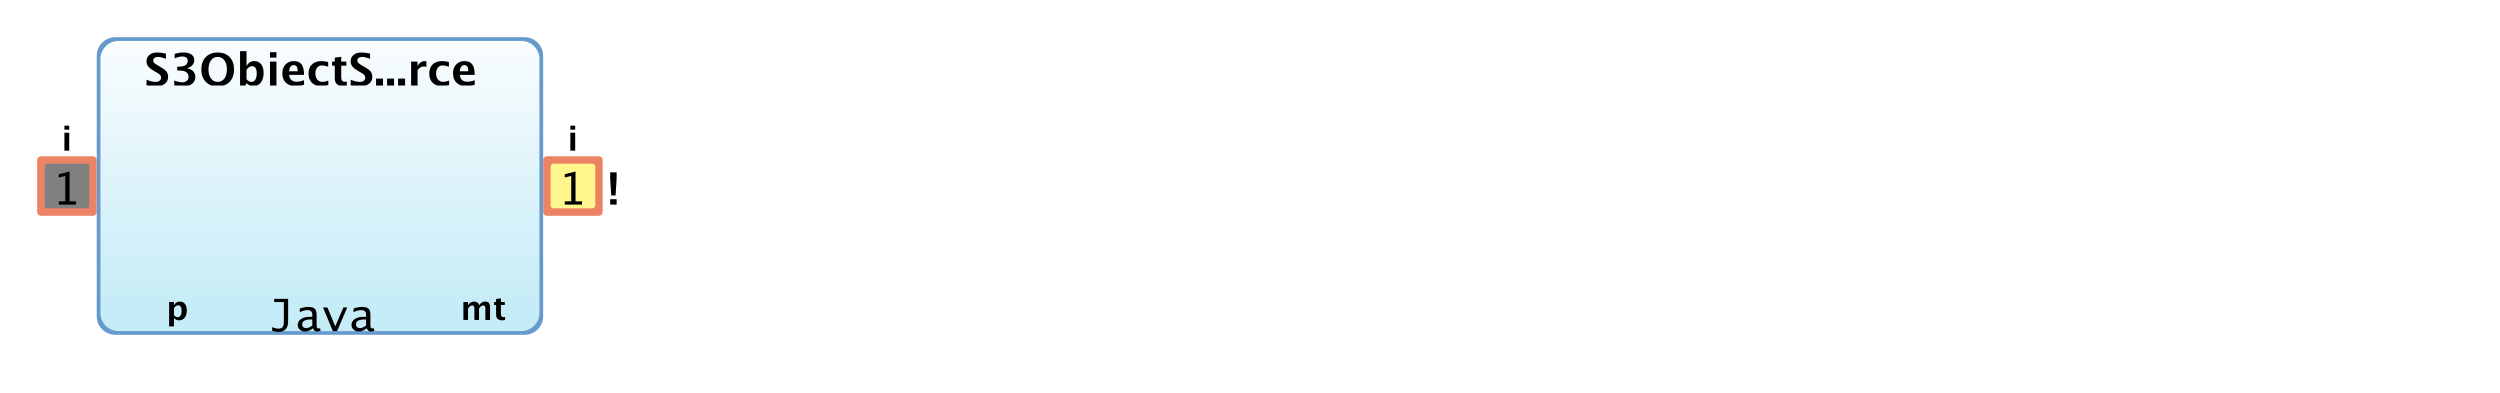
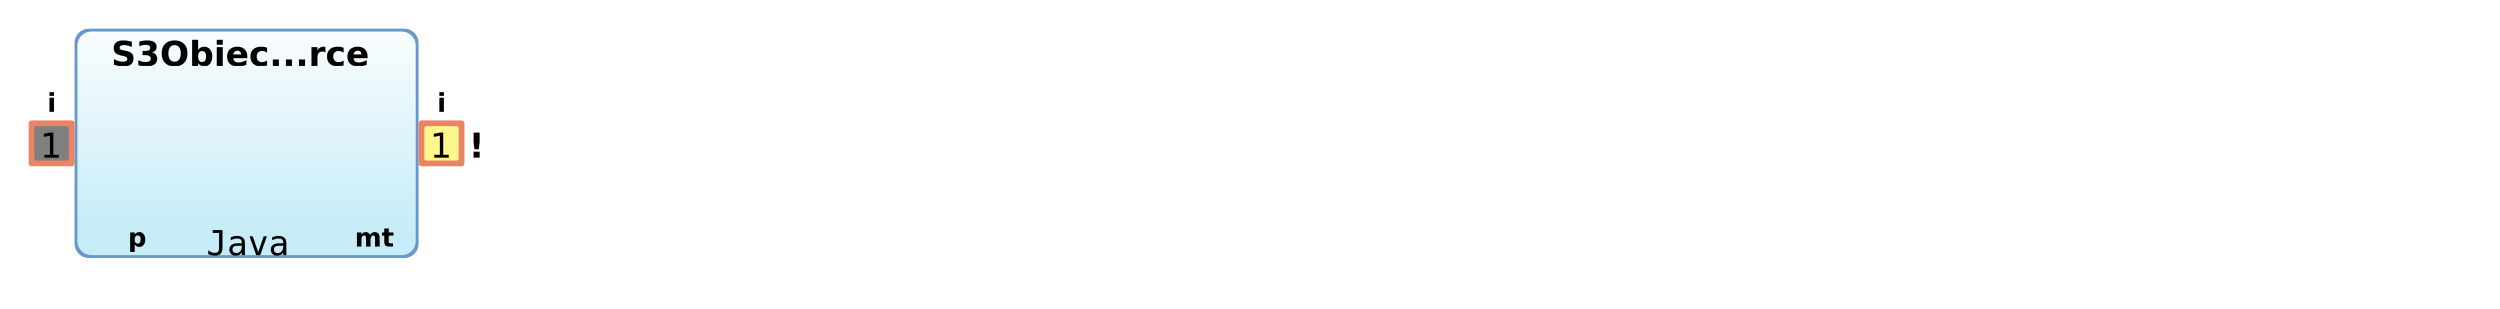
<svg xmlns="http://www.w3.org/2000/svg" style="fill-opacity:1; color-rendering:auto; color-interpolation:auto; text-rendering:auto; stroke:black; stroke-linecap:square; stroke-miterlimit:10; shape-rendering:auto; stroke-opacity:1; fill:black; stroke-dasharray:none; font-weight:normal; stroke-width:1; font-family:'Dialog'; font-style:normal; stroke-linejoin:miter; font-size:12; stroke-dashoffset:0; image-rendering:auto;">
  <defs id="genericDefs" />
  <g>
    <defs id="defs1">
      <linearGradient x1="26" gradientUnits="userSpaceOnUse" x2="26" y1="10" y2="82" id="linearGradient1" spreadMethod="pad">
        <stop style="stop-opacity:1; stop-color:rgb(250,253,254);" offset="0%" />
        <stop style="stop-opacity:1; stop-color:rgb(198,236,247);" offset="100%" />
      </linearGradient>
      <clipPath clipPathUnits="userSpaceOnUse" id="clipPath1">
        <path d="M38.8 11 L133.2 11 L133.2 23 L38.8 23 L38.8 11 Z" />
      </clipPath>
    </defs>
    <g style="fill:rgb(0,0,0); fill-opacity:0; stroke-opacity:0; stroke:rgb(0,0,0);">
-       <rect x="0" width="672" height="100" y="0" style="stroke:none;" />
+       <rect x="0" width="872" height="100" y="0" style="stroke:none;" />
    </g>
    <g style="fill:rgb(102,153,204); stroke:rgb(102,153,204);">
      <rect x="26" y="10" width="120" style="stroke:none;" rx="5" ry="5" height="80" />
      <rect x="27" y="11" width="118" style="fill:url(#linearGradient1); stroke:none;" rx="4.875" ry="4.875" height="78" />
    </g>
    <g style="font-family:sans-serif; font-weight:bold;">
-       <path d="M39.394 22.922 L39.394 21.438 Q40.8 22.016 41.8 22.016 Q42.487 22.016 42.894 21.711 Q43.3 21.406 43.3 20.859 Q43.3 20.438 43.042 20.148 Q42.784 19.859 42.081 19.469 L41.503 19.141 Q40.347 18.484 39.862 17.883 Q39.378 17.281 39.378 16.484 Q39.378 15.406 40.167 14.758 Q40.956 14.109 42.253 14.109 Q43.284 14.109 44.597 14.406 L44.597 15.797 Q43.253 15.297 42.487 15.297 Q41.894 15.297 41.534 15.562 Q41.175 15.828 41.175 16.266 Q41.175 16.625 41.425 16.891 Q41.675 17.156 42.362 17.562 L42.987 17.906 Q44.237 18.609 44.714 19.195 Q45.191 19.781 45.191 20.641 Q45.191 21.844 44.292 22.531 Q43.394 23.219 41.831 23.219 Q40.784 23.219 39.394 22.922 ZM46.843 22.938 L46.843 21.641 Q48.124 22.125 48.968 22.125 Q49.749 22.125 50.218 21.727 Q50.687 21.328 50.687 20.672 Q50.687 18.953 48.171 18.953 L47.64 18.953 L47.64 17.922 L48.093 17.906 Q50.452 17.906 50.452 16.375 Q50.452 15.188 48.999 15.188 Q48.046 15.188 46.952 15.688 L46.952 14.5 Q48.093 14.109 49.359 14.109 Q50.702 14.109 51.46 14.656 Q52.218 15.203 52.218 16.172 Q52.218 17.719 50.312 18.344 Q52.499 18.844 52.499 20.688 Q52.499 21.859 51.624 22.539 Q50.749 23.219 49.234 23.219 Q47.952 23.219 46.843 22.938 ZM58.462 23.219 Q56.478 23.219 55.298 21.977 Q54.118 20.734 54.118 18.656 Q54.118 16.578 55.306 15.344 Q56.493 14.109 58.525 14.109 Q60.525 14.109 61.72 15.344 Q62.915 16.578 62.915 18.641 Q62.915 20.766 61.72 21.992 Q60.525 23.219 58.462 23.219 ZM58.478 22.016 Q59.65 22.016 60.322 21.109 Q60.993 20.203 60.993 18.641 Q60.993 17.125 60.314 16.211 Q59.634 15.297 58.525 15.297 Q57.384 15.297 56.712 16.211 Q56.04 17.125 56.04 18.656 Q56.04 20.172 56.712 21.094 Q57.384 22.016 58.478 22.016 ZM64.528 23 L64.528 13.75 L66.263 13.75 L66.263 17.781 Q66.935 16.422 68.372 16.422 Q69.528 16.422 70.193 17.273 Q70.857 18.125 70.857 19.609 Q70.857 21.219 70.107 22.18 Q69.357 23.141 68.107 23.141 Q67.028 23.141 66.263 22.344 L65.95 23 L64.528 23 ZM66.263 21.312 Q66.903 22.016 67.622 22.016 Q68.263 22.016 68.638 21.398 Q69.013 20.781 69.013 19.75 Q69.013 17.781 67.747 17.781 Q66.982 17.781 66.263 18.766 L66.263 21.312 ZM70.355 25.188 L70.355 24.031 Q71.105 24.375 71.652 24.375 Q72.152 24.375 72.362 24.062 Q72.573 23.75 72.573 23 L72.573 16.562 L74.308 16.562 L74.308 22.875 Q74.308 24.234 73.714 24.852 Q73.12 25.469 71.792 25.469 Q71.214 25.469 70.355 25.188 ZM72.573 15.484 L72.573 14.031 L74.308 14.031 L74.308 15.484 L72.573 15.484 ZM81.726 22.781 Q80.491 23.141 79.382 23.141 Q77.773 23.141 76.835 22.227 Q75.898 21.312 75.898 19.734 Q75.898 18.234 76.749 17.328 Q77.601 16.422 79.007 16.422 Q80.413 16.422 81.07 17.312 Q81.726 18.203 81.726 20.125 L77.726 20.125 Q77.913 21.969 79.757 21.969 Q80.632 21.969 81.726 21.562 L81.726 22.781 ZM77.71 19.156 L80.023 19.156 Q80.023 17.5 78.96 17.5 Q77.882 17.5 77.71 19.156 ZM88.257 22.859 Q87.179 23.141 86.257 23.141 Q84.726 23.141 83.827 22.234 Q82.929 21.328 82.929 19.781 Q82.929 18.203 83.851 17.312 Q84.773 16.422 86.398 16.422 Q87.179 16.422 88.21 16.672 L88.21 17.922 Q87.148 17.578 86.507 17.578 Q85.726 17.578 85.249 18.18 Q84.773 18.781 84.773 19.766 Q84.773 20.781 85.288 21.391 Q85.804 22 86.648 22 Q87.429 22 88.257 21.656 L88.257 22.859 ZM93.222 22.969 Q92.597 23.141 92.237 23.141 Q89.987 23.141 89.987 21.031 L89.987 17.656 L89.269 17.656 L89.269 16.562 L89.987 16.562 L89.987 15.484 L91.722 15.281 L91.722 16.562 L93.097 16.562 L93.097 17.656 L91.722 17.656 L91.722 20.812 Q91.722 21.984 92.691 21.984 Q92.909 21.984 93.222 21.906 L93.222 22.969 ZM94.273 22.922 L94.273 21.438 Q95.679 22.016 96.679 22.016 Q97.366 22.016 97.773 21.711 Q98.179 21.406 98.179 20.859 Q98.179 20.438 97.921 20.148 Q97.663 19.859 96.96 19.469 L96.382 19.141 Q95.226 18.484 94.741 17.883 Q94.257 17.281 94.257 16.484 Q94.257 15.406 95.046 14.758 Q95.835 14.109 97.132 14.109 Q98.163 14.109 99.476 14.406 L99.476 15.797 Q98.132 15.297 97.366 15.297 Q96.773 15.297 96.413 15.562 Q96.054 15.828 96.054 16.266 Q96.054 16.625 96.304 16.891 Q96.554 17.156 97.241 17.562 L97.866 17.906 Q99.116 18.609 99.593 19.195 Q100.07 19.781 100.07 20.641 Q100.07 21.844 99.171 22.531 Q98.273 23.219 96.71 23.219 Q95.663 23.219 94.273 22.922 ZM101.081 23 L101.081 21.125 L102.956 21.125 L102.956 23 L101.081 23 ZM104.046 23 L104.046 21.125 L105.921 21.125 L105.921 23 L104.046 23 ZM107.011 23 L107.011 21.125 L108.886 21.125 L108.886 23 L107.011 23 ZM110.507 23 L110.507 16.562 L112.241 16.562 L112.241 17.781 Q112.929 16.422 114.304 16.422 Q114.46 16.422 114.616 16.453 L114.616 18 Q114.257 17.859 113.929 17.859 Q112.898 17.859 112.241 18.922 L112.241 23 L110.507 23 ZM120.712 22.859 Q119.634 23.141 118.712 23.141 Q117.181 23.141 116.282 22.234 Q115.384 21.328 115.384 19.781 Q115.384 18.203 116.306 17.312 Q117.228 16.422 118.853 16.422 Q119.634 16.422 120.665 16.672 L120.665 17.922 Q119.603 17.578 118.962 17.578 Q118.181 17.578 117.704 18.18 Q117.228 18.781 117.228 19.766 Q117.228 20.781 117.743 21.391 Q118.259 22 119.103 22 Q119.884 22 120.712 21.656 L120.712 22.859 ZM127.599 22.781 Q126.365 23.141 125.255 23.141 Q123.646 23.141 122.708 22.227 Q121.771 21.312 121.771 19.734 Q121.771 18.234 122.622 17.328 Q123.474 16.422 124.88 16.422 Q126.286 16.422 126.943 17.312 Q127.599 18.203 127.599 20.125 L123.599 20.125 Q123.786 21.969 125.63 21.969 Q126.505 21.969 127.599 21.562 L127.599 22.781 ZM123.583 19.156 L125.896 19.156 Q125.896 17.5 124.833 17.5 Q123.755 17.5 123.583 19.156 Z" style="stroke:none; clip-path:url(#clipPath1);" />
+       <path d="M45.987 14.531 L45.987 16.375 Q45.269 16.062 44.581 15.898 Q43.894 15.734 43.284 15.734 Q42.487 15.734 42.097 15.953 Q41.706 16.172 41.706 16.641 Q41.706 17 41.964 17.195 Q42.222 17.391 42.909 17.531 L43.878 17.719 Q45.331 18.016 45.948 18.609 Q46.566 19.203 46.566 20.312 Q46.566 21.75 45.706 22.461 Q44.847 23.172 43.081 23.172 Q42.253 23.172 41.417 23.016 Q40.581 22.859 39.737 22.547 L39.737 20.641 Q40.581 21.078 41.362 21.305 Q42.144 21.531 42.862 21.531 Q43.612 21.531 44.003 21.289 Q44.394 21.047 44.394 20.578 Q44.394 20.172 44.128 19.953 Q43.862 19.734 43.066 19.547 L42.191 19.359 Q40.878 19.078 40.269 18.461 Q39.659 17.844 39.659 16.812 Q39.659 15.5 40.503 14.797 Q41.347 14.094 42.925 14.094 Q43.659 14.094 44.417 14.203 Q45.175 14.312 45.987 14.531 ZM53.036 18.281 Q53.911 18.516 54.372 19.078 Q54.833 19.641 54.833 20.516 Q54.833 21.812 53.841 22.492 Q52.849 23.172 50.943 23.172 Q50.255 23.172 49.583 23.062 Q48.911 22.953 48.239 22.734 L48.239 21 Q48.88 21.312 49.505 21.477 Q50.13 21.641 50.724 21.641 Q51.63 21.641 52.107 21.328 Q52.583 21.016 52.583 20.438 Q52.583 19.828 52.091 19.523 Q51.599 19.219 50.646 19.219 L49.739 19.219 L49.739 17.766 L50.693 17.766 Q51.552 17.766 51.966 17.5 Q52.38 17.234 52.38 16.688 Q52.38 16.188 51.974 15.914 Q51.568 15.641 50.833 15.641 Q50.286 15.641 49.732 15.758 Q49.177 15.875 48.614 16.125 L48.614 14.469 Q49.286 14.281 49.943 14.188 Q50.599 14.094 51.239 14.094 Q52.943 14.094 53.786 14.656 Q54.63 15.219 54.63 16.344 Q54.63 17.109 54.224 17.594 Q53.818 18.078 53.036 18.281 ZM60.886 15.734 Q59.855 15.734 59.292 16.492 Q58.73 17.25 58.73 18.641 Q58.73 20.016 59.292 20.773 Q59.855 21.531 60.886 21.531 Q61.933 21.531 62.495 20.773 Q63.058 20.016 63.058 18.641 Q63.058 17.25 62.495 16.492 Q61.933 15.734 60.886 15.734 ZM60.886 14.094 Q62.995 14.094 64.191 15.297 Q65.386 16.5 65.386 18.641 Q65.386 20.75 64.191 21.961 Q62.995 23.172 60.886 23.172 Q58.792 23.172 57.589 21.961 Q56.386 20.75 56.386 18.641 Q56.386 16.5 57.589 15.297 Q58.792 14.094 60.886 14.094 ZM70.493 21.641 Q71.165 21.641 71.525 21.148 Q71.884 20.656 71.884 19.719 Q71.884 18.781 71.525 18.289 Q71.165 17.797 70.493 17.797 Q69.822 17.797 69.462 18.297 Q69.103 18.797 69.103 19.719 Q69.103 20.656 69.462 21.148 Q69.822 21.641 70.493 21.641 ZM69.103 17.391 Q69.54 16.828 70.064 16.555 Q70.587 16.281 71.275 16.281 Q72.493 16.281 73.267 17.242 Q74.04 18.203 74.04 19.719 Q74.04 21.234 73.267 22.203 Q72.493 23.172 71.275 23.172 Q70.587 23.172 70.064 22.898 Q69.54 22.625 69.103 22.047 L69.103 23 L67.009 23 L67.009 13.875 L69.103 13.875 L69.103 17.391 ZM75.599 16.438 L77.693 16.438 L77.693 22.875 Q77.693 24.203 77.06 24.898 Q76.427 25.594 75.224 25.594 L74.177 25.594 L74.177 24.219 L74.552 24.219 Q75.146 24.219 75.372 23.945 Q75.599 23.672 75.599 22.875 L75.599 16.438 ZM75.599 13.875 L77.693 13.875 L77.693 15.594 L75.599 15.594 L75.599 13.875 ZM86.259 19.703 L86.259 20.297 L81.353 20.297 Q81.431 21.031 81.884 21.406 Q82.337 21.781 83.165 21.781 Q83.822 21.781 84.517 21.578 Q85.212 21.375 85.947 20.984 L85.947 22.594 Q85.197 22.875 84.454 23.023 Q83.712 23.172 82.962 23.172 Q81.181 23.172 80.197 22.266 Q79.212 21.359 79.212 19.719 Q79.212 18.125 80.181 17.203 Q81.15 16.281 82.853 16.281 Q84.4 16.281 85.329 17.211 Q86.259 18.141 86.259 19.703 ZM84.103 19 Q84.103 18.406 83.751 18.039 Q83.4 17.672 82.837 17.672 Q82.228 17.672 81.845 18.016 Q81.462 18.359 81.368 19 L84.103 19 ZM93.148 16.641 L93.148 18.359 Q92.726 18.062 92.288 17.922 Q91.851 17.781 91.398 17.781 Q90.523 17.781 90.031 18.289 Q89.538 18.797 89.538 19.719 Q89.538 20.641 90.031 21.156 Q90.523 21.672 91.398 21.672 Q91.882 21.672 92.327 21.523 Q92.773 21.375 93.148 21.094 L93.148 22.812 Q92.648 22.984 92.148 23.078 Q91.648 23.172 91.132 23.172 Q89.351 23.172 88.351 22.258 Q87.351 21.344 87.351 19.719 Q87.351 18.094 88.351 17.188 Q89.351 16.281 91.132 16.281 Q91.648 16.281 92.148 16.367 Q92.648 16.453 93.148 16.641 ZM95.167 20.734 L97.277 20.734 L97.277 23 L95.167 23 L95.167 20.734 ZM99.726 20.734 L101.835 20.734 L101.835 23 L99.726 23 L99.726 20.734 ZM104.284 20.734 L106.394 20.734 L106.394 23 L104.284 23 L104.284 20.734 ZM113.515 18.219 Q113.234 18.094 112.96 18.031 Q112.687 17.969 112.406 17.969 Q111.609 17.969 111.171 18.492 Q110.734 19.016 110.734 19.969 L110.734 23 L108.64 23 L108.64 16.438 L110.734 16.438 L110.734 17.516 Q111.14 16.875 111.663 16.578 Q112.187 16.281 112.921 16.281 Q113.015 16.281 113.14 16.289 Q113.265 16.297 113.499 16.328 L113.515 18.219 ZM119.855 16.641 L119.855 18.359 Q119.433 18.062 118.995 17.922 Q118.558 17.781 118.105 17.781 Q117.23 17.781 116.737 18.289 Q116.245 18.797 116.245 19.719 Q116.245 20.641 116.737 21.156 Q117.23 21.672 118.105 21.672 Q118.589 21.672 119.034 21.523 Q119.48 21.375 119.855 21.094 L119.855 22.812 Q119.355 22.984 118.855 23.078 Q118.355 23.172 117.839 23.172 Q116.058 23.172 115.058 22.258 Q114.058 21.344 114.058 19.719 Q114.058 18.094 115.058 17.188 Q116.058 16.281 117.839 16.281 Q118.355 16.281 118.855 16.367 Q119.355 16.453 119.855 16.641 ZM128.218 19.703 L128.218 20.297 L123.312 20.297 Q123.39 21.031 123.843 21.406 Q124.296 21.781 125.124 21.781 Q125.781 21.781 126.476 21.578 Q127.171 21.375 127.906 20.984 L127.906 22.594 Q127.156 22.875 126.413 23.023 Q125.671 23.172 124.921 23.172 Q123.14 23.172 122.156 22.266 Q121.171 21.359 121.171 19.719 Q121.171 18.125 122.14 17.203 Q123.109 16.281 124.812 16.281 Q126.359 16.281 127.288 17.211 Q128.218 18.141 128.218 19.703 ZM126.062 19 Q126.062 18.406 125.71 18.039 Q125.359 17.672 124.796 17.672 Q124.187 17.672 123.804 18.016 Q123.421 18.359 123.327 19 L126.062 19 Z" style="stroke:none; clip-path:url(#clipPath1);" />
    </g>
    <rect width="94.4" x="38.8" height="12.0" id="sdt0" y="11.0" style="stroke-opacity:0; fill-opacity:0;" />
    <g style="font-family:'Monospaced';">
-       <path style="stroke:none;" d="M73.156 88.938 L73.156 87.953 L73.547 88.078 Q74.344 88.344 74.828 88.344 Q75.641 88.344 75.969 87.914 Q76.297 87.484 76.297 86.406 L76.297 81.188 L73.703 81.188 L73.703 80.328 L77.453 80.328 L77.453 85.797 Q77.453 86.938 77.32 87.492 Q77.188 88.047 76.812 88.469 Q76.141 89.219 74.906 89.219 Q74.234 89.219 73.156 88.938 ZM84.121 88.234 Q83.074 89.109 82.027 89.109 Q81.152 89.109 80.59 88.609 Q80.027 88.109 80.027 87.359 Q80.027 86.359 80.91 85.758 Q81.793 85.156 83.231 85.156 L83.949 85.156 L83.949 84.609 Q83.949 83.984 83.621 83.672 Q83.293 83.359 82.652 83.359 Q81.652 83.359 80.574 83.922 L80.574 82.938 Q81.809 82.5 82.902 82.5 Q84.106 82.5 84.606 82.984 Q85.106 83.469 85.106 84.641 L85.106 87.297 Q85.106 87.875 85.231 88.086 Q85.356 88.297 85.684 88.297 Q85.793 88.297 86.059 88.234 L86.152 88.922 Q85.574 89.109 85.277 89.109 Q84.84 89.109 84.559 88.891 Q84.277 88.672 84.121 88.234 ZM83.949 87.484 L83.949 85.875 L83.59 85.875 Q82.402 85.875 81.816 86.195 Q81.231 86.516 81.231 87.156 Q81.231 87.672 81.504 87.93 Q81.777 88.188 82.34 88.188 Q83.09 88.188 83.949 87.484 ZM89.461 89 L86.82 82.641 L88.008 82.641 L90.117 87.734 L92.305 82.641 L93.336 82.641 L90.617 89 L89.461 89 ZM98.582 88.234 Q97.535 89.109 96.488 89.109 Q95.613 89.109 95.051 88.609 Q94.488 88.109 94.488 87.359 Q94.488 86.359 95.371 85.758 Q96.254 85.156 97.691 85.156 L98.41 85.156 L98.41 84.609 Q98.41 83.984 98.082 83.672 Q97.754 83.359 97.113 83.359 Q96.113 83.359 95.035 83.922 L95.035 82.938 Q96.269 82.5 97.363 82.5 Q98.566 82.5 99.066 82.984 Q99.566 83.469 99.566 84.641 L99.566 87.297 Q99.566 87.875 99.691 88.086 Q99.816 88.297 100.144 88.297 Q100.254 88.297 100.519 88.234 L100.613 88.922 Q100.035 89.109 99.738 89.109 Q99.301 89.109 99.019 88.891 Q98.738 88.672 98.582 88.234 ZM98.41 87.484 L98.41 85.875 L98.051 85.875 Q96.863 85.875 96.277 86.195 Q95.691 86.516 95.691 87.156 Q95.691 87.672 95.965 87.93 Q96.238 88.188 96.801 88.188 Q97.551 88.188 98.41 87.484 Z" />
-       <path style="stroke:none;" d="M124.562 86 L124.562 81.172 L125.812 81.172 L125.812 82.078 Q126.375 81.062 127.438 81.062 Q127.984 81.062 128.336 81.328 Q128.688 81.594 128.766 82.078 Q129.438 81.062 130.406 81.062 Q131.719 81.062 131.719 82.531 L131.719 86 L130.469 86 L130.469 82.953 Q130.469 82.094 129.906 82.094 Q129.312 82.094 128.766 82.938 L128.766 86 L127.516 86 L127.516 82.953 Q127.516 82.094 126.938 82.094 Q126.359 82.094 125.812 82.938 L125.812 86 L124.562 86 ZM135.774 85.969 Q135.306 86.109 135.04 86.109 Q133.352 86.109 133.352 84.531 L133.352 81.984 L132.806 81.984 L132.806 81.172 L133.352 81.172 L133.352 80.359 L134.649 80.219 L134.649 81.172 L135.681 81.172 L135.681 81.984 L134.649 81.984 L134.649 84.359 Q134.649 85.25 135.384 85.25 Q135.54 85.25 135.774 85.188 L135.774 85.969 Z" />
+       <path style="stroke:none;" d="M72.641 88.641 L72.641 87.266 Q73.172 87.734 73.742 87.969 Q74.312 88.203 74.922 88.203 Q75.75 88.203 76.086 87.766 Q76.422 87.328 76.422 86.141 L76.422 81.25 L74.188 81.25 L74.188 80.25 L77.609 80.25 L77.609 86.141 Q77.609 87.797 76.984 88.484 Q76.359 89.172 74.922 89.172 Q74.359 89.172 73.805 89.039 Q73.25 88.906 72.641 88.641 ZM83.334 85.703 L82.975 85.703 Q82.037 85.703 81.561 86.031 Q81.084 86.359 81.084 87.016 Q81.084 87.609 81.443 87.938 Q81.803 88.266 82.428 88.266 Q83.318 88.266 83.826 87.648 Q84.334 87.031 84.35 85.938 L84.35 85.703 L83.334 85.703 ZM85.428 85.25 L85.428 89 L84.35 89 L84.35 88.031 Q84.006 88.609 83.482 88.891 Q82.959 89.172 82.209 89.172 Q81.193 89.172 80.6 88.602 Q80.006 88.031 80.006 87.094 Q80.006 86 80.74 85.43 Q81.475 84.859 82.897 84.859 L84.35 84.859 L84.35 84.688 Q84.334 83.906 83.943 83.547 Q83.553 83.188 82.693 83.188 Q82.147 83.188 81.584 83.352 Q81.022 83.516 80.49 83.812 L80.49 82.734 Q81.084 82.5 81.631 82.391 Q82.178 82.281 82.693 82.281 Q83.506 82.281 84.084 82.523 Q84.662 82.766 85.022 83.234 Q85.24 83.531 85.334 83.961 Q85.428 84.391 85.428 85.25 ZM87.043 82.438 L88.152 82.438 L90.059 87.938 L91.965 82.438 L93.09 82.438 L90.762 89 L89.371 89 L87.043 82.438 ZM97.783 85.703 L97.424 85.703 Q96.486 85.703 96.01 86.031 Q95.533 86.359 95.533 87.016 Q95.533 87.609 95.893 87.938 Q96.252 88.266 96.877 88.266 Q97.768 88.266 98.275 87.648 Q98.783 87.031 98.799 85.938 L98.799 85.703 L97.783 85.703 ZM99.877 85.25 L99.877 89 L98.799 89 L98.799 88.031 Q98.455 88.609 97.932 88.891 Q97.408 89.172 96.658 89.172 Q95.643 89.172 95.049 88.602 Q94.455 88.031 94.455 87.094 Q94.455 86 95.189 85.43 Q95.924 84.859 97.346 84.859 L98.799 84.859 L98.799 84.688 Q98.783 83.906 98.393 83.547 Q98.002 83.188 97.143 83.188 Q96.596 83.188 96.033 83.352 Q95.471 83.516 94.939 83.812 L94.939 82.734 Q95.533 82.5 96.08 82.391 Q96.627 82.281 97.143 82.281 Q97.955 82.281 98.533 82.523 Q99.111 82.766 99.471 83.234 Q99.689 83.531 99.783 83.961 Q99.877 84.391 99.877 85.25 Z" />
+       <path style="stroke:none;" d="M129.062 81.891 Q129.359 81.438 129.773 81.195 Q130.188 80.953 130.688 80.953 Q131.531 80.953 131.977 81.477 Q132.422 82 132.422 83 L132.422 86 L130.828 86 L130.828 83.438 Q130.844 83.375 130.844 83.312 Q130.844 83.25 130.844 83.141 Q130.844 82.609 130.688 82.375 Q130.531 82.141 130.188 82.141 Q129.75 82.141 129.5 82.516 Q129.25 82.891 129.25 83.578 L129.25 86 L127.672 86 L127.672 83.438 Q127.672 82.609 127.531 82.375 Q127.391 82.141 127.031 82.141 Q126.578 82.141 126.328 82.516 Q126.078 82.891 126.078 83.578 L126.078 86 L124.5 86 L124.5 81.078 L126.078 81.078 L126.078 81.797 Q126.375 81.375 126.75 81.164 Q127.125 80.953 127.578 80.953 Q128.078 80.953 128.469 81.203 Q128.859 81.453 129.062 81.891 ZM135.597 79.688 L135.597 81.078 L137.222 81.078 L137.222 82.203 L135.597 82.203 L135.597 84.297 Q135.597 84.641 135.737 84.758 Q135.878 84.875 136.284 84.875 L137.081 84.875 L137.081 86 L135.737 86 Q134.8 86 134.417 85.609 Q134.034 85.219 134.034 84.297 L134.034 82.203 L133.253 82.203 L133.253 81.078 L134.034 81.078 L134.034 79.688 L135.597 79.688 Z" />
    </g>
    <rect width="17.7" x="121.4" height="9.0" id="sdt1" y="77.0" style="stroke-opacity:0; fill-opacity:0;" />
    <g style="font-family:sans-serif; font-size:9; font-weight:bold;">
-       <path style="stroke:none;" d="M45.462 87.734 L45.462 81.172 L46.759 81.172 L46.759 82.078 Q47.259 81.062 48.337 81.062 Q49.212 81.062 49.712 81.703 Q50.212 82.344 50.212 83.453 Q50.212 84.672 49.65 85.391 Q49.087 86.109 48.134 86.109 Q47.384 86.109 46.759 85.516 L46.759 87.734 L45.462 87.734 ZM46.759 84.734 Q47.244 85.266 47.775 85.266 Q48.259 85.266 48.541 84.805 Q48.822 84.344 48.822 83.562 Q48.822 82.078 47.869 82.078 Q47.291 82.078 46.759 82.828 L46.759 84.734 Z" />
+       <path style="stroke:none;" d="M46.978 85.281 L46.978 87.875 L45.4 87.875 L45.4 81.078 L46.978 81.078 L46.978 81.797 Q47.306 81.375 47.705 81.164 Q48.103 80.953 48.603 80.953 Q49.525 80.953 50.103 81.68 Q50.681 82.406 50.681 83.547 Q50.681 84.688 50.103 85.406 Q49.525 86.125 48.603 86.125 Q48.103 86.125 47.705 85.922 Q47.306 85.719 46.978 85.281 ZM48.025 82.109 Q47.525 82.109 47.252 82.477 Q46.978 82.844 46.978 83.547 Q46.978 84.234 47.252 84.609 Q47.525 84.984 48.025 84.984 Q48.525 84.984 48.791 84.617 Q49.056 84.25 49.056 83.547 Q49.056 82.844 48.791 82.477 Q48.525 82.109 48.025 82.109 Z" />
    </g>
    <rect width="17.7" x="38.8" height="12.0" id="sdt2" y="77.0" style="stroke-opacity:0; fill-opacity:0;" />
    <g style="fill:rgb(236,131,101); font-size:9; font-weight:bold; font-family:sans-serif; stroke:rgb(236,131,101);">
      <rect x="10" y="42" width="16" style="stroke:none;" rx="1" ry="1" height="16" />
      <rect x="12" y="44" width="12" style="fill:gray; stroke:none;" rx="0.75" ry="0.75" height="12" />
    </g>
    <g style="font-family:sans-serif;">
-       <path style="stroke:none;" d="M15.812 55 L15.812 54.125 L17.547 54.125 L17.547 47.281 L15.812 47.719 L15.812 46.828 L18.703 46.109 L18.703 54.125 L20.438 54.125 L20.438 55 L15.812 55 Z" />
-       <path style="stroke:none;" d="M17.312 40.5 L17.312 35.672 L18.609 35.672 L18.609 40.5 L17.312 40.5 ZM17.312 34.859 L17.312 33.781 L18.609 33.781 L18.609 34.859 L17.312 34.859 Z" />
+       <path style="stroke:none;" d="M15.484 54 L17.422 54 L17.422 47.328 L15.312 47.75 L15.312 46.672 L17.406 46.25 L18.594 46.25 L18.594 54 L20.531 54 L20.531 55 L15.484 55 L15.484 54 Z" />
+       <path style="stroke:none;" d="M17.25 34.078 L18.828 34.078 L18.828 39 L17.25 39 L17.25 34.078 ZM17.25 32.156 L18.828 32.156 L18.828 33.438 L17.25 33.438 L17.25 32.156 Z" />
    </g>
-     <rect width="16.0" x="10.0" height="11.0" id="sdt3" y="31.0" style="stroke-opacity:0; fill-opacity:0;" />
+     <rect width="16.0" x="10.0" height="12.0" id="sdt3" y="30.0" style="stroke-opacity:0; fill-opacity:0;" />
    <g style="fill:rgb(236,131,101); font-size:9; font-weight:bold; font-family:sans-serif; stroke:rgb(236,131,101);">
      <rect x="146" y="42" width="16" style="stroke:none;" rx="1" ry="1" height="16" />
      <rect x="148" y="44" width="12" style="fill:rgb(255,247,142); stroke:none;" rx="0.75" ry="0.75" height="12" />
    </g>
    <g style="font-family:sans-serif;">
-       <path style="stroke:none;" d="M151.812 55 L151.812 54.125 L153.547 54.125 L153.547 47.281 L151.812 47.719 L151.812 46.828 L154.703 46.109 L154.703 54.125 L156.438 54.125 L156.438 55 L151.812 55 Z" />
-       <path style="stroke:none;" d="M153.312 40.5 L153.312 35.672 L154.609 35.672 L154.609 40.5 L153.312 40.5 ZM153.312 34.859 L153.312 33.781 L154.609 33.781 L154.609 34.859 L153.312 34.859 Z" />
+       <path style="stroke:none;" d="M151.484 54 L153.422 54 L153.422 47.328 L151.312 47.75 L151.312 46.672 L153.406 46.25 L154.594 46.25 L154.594 54 L156.531 54 L156.531 55 L151.484 55 L151.484 54 Z" />
+       <path style="stroke:none;" d="M153.25 34.078 L154.828 34.078 L154.828 39 L153.25 39 L153.25 34.078 ZM153.25 32.156 L154.828 32.156 L154.828 33.438 L153.25 33.438 L153.25 32.156 Z" />
    </g>
-     <rect width="16.0" x="146.0" height="11.0" id="sdt4" y="31.0" style="stroke-opacity:0; fill-opacity:0;" />
+     <rect width="16.0" x="146.0" height="12.0" id="sdt4" y="30.0" style="stroke-opacity:0; fill-opacity:0;" />
    <g style="font-family:sans-serif; font-weight:bold;">
-       <path style="stroke:none;" d="M164.016 55 L164.016 53.547 L165.75 53.547 L165.75 55 L164.016 55 ZM164.297 52.547 L164.016 48.062 L164.016 46.328 L165.75 46.328 L165.75 48.062 L165.469 52.547 L164.297 52.547 Z" />
+       <path style="stroke:none;" d="M165.188 46.25 L167.297 46.25 L167.297 49.609 L167 52.062 L165.484 52.062 L165.188 49.609 L165.188 46.25 ZM165.188 52.906 L167.297 52.906 L167.297 55 L165.188 55 L165.188 52.906 Z" />
    </g>
-     <rect width="6.0" x="162.0" height="16.0" id="sdt5" y="42.0" style="stroke-opacity:0; fill-opacity:0;" />
+     <rect width="8.0" x="162.0" height="16.0" id="sdt5" y="42.0" style="stroke-opacity:0; fill-opacity:0;" />
    <g visibility="hidden" style="stroke:none;font-style:italic;font-size:12px;font-family:'Helvetica','SansSerif';">
-       <rect x="40.8" y="1.0" width="142.98" style="fill:rgb(230,230,255);stroke:rgb(0,0,80);" rx="2.0" ry="2.0" height="17.0" />
+       <rect x="40.8" y="1.0" width="159.94" style="fill:rgb(230,230,255);stroke:rgb(0,0,80);" rx="2.0" ry="2.0" height="17.0" />
      <text x="41.8" y="14.0">S3ObjectStorageSource</text>
      <set attributeName="visibility" from="hidden" end="sdt0.mouseout" to="visible" begin="sdt0.mouseover" />
    </g>
    <g visibility="hidden" style="stroke:none;font-style:italic;font-size:12px;font-family:'Helvetica','SansSerif';">
-       <rect x="130.25" y="88.0" width="379.36" style="fill:rgb(230,230,255);stroke:rgb(0,0,80);" rx="2.0" ry="2.0" height="17.0" />
-       <text x="131.25" y="101.0">Operator never provides a single threaded execution context.</text>
+       <rect x="130.25" y="90.0" width="411.16" style="fill:rgb(230,230,255);stroke:rgb(0,0,80);" rx="2.0" ry="2.0" height="17.0" />
+       <text x="131.25" y="103.0">Operator never provides a single threaded execution context.</text>
      <set attributeName="visibility" from="hidden" end="sdt1.mouseout" to="visible" begin="sdt1.mouseover" />
    </g>
    <g visibility="hidden" style="stroke:none;font-style:italic;font-size:12px;font-family:'Helvetica','SansSerif';">
-       <rect x="47.65" y="58.0" width="315.76" style="fill:rgb(230,230,255);stroke:rgb(0,0,80);" rx="2.0" ry="2.0" height="47.0" />
-       <text x="48.65" y="71.0">Required: accessKeyID, bucket, secretAccessKey / </text>
-       <text x="48.65" y="86.0">Optional: blockSize, encoding, endpoint, initDelay, </text>
-       <text x="48.65" y="101.0">objectName, protocol</text>
+       <rect x="47.65" y="60.0" width="338.02" style="fill:rgb(230,230,255);stroke:rgb(0,0,80);" rx="2.0" ry="2.0" height="47.0" />
+       <text x="48.65" y="73.0">Required: accessKeyID, bucket, secretAccessKey / </text>
+       <text x="48.65" y="88.0">Optional: blockSize, encoding, endpoint, initDelay, </text>
+       <text x="48.65" y="103.0">objectName, protocol</text>
      <set attributeName="visibility" from="hidden" end="sdt2.mouseout" to="visible" begin="sdt2.mouseover" />
    </g>
    <g visibility="hidden" style="stroke:none;font-style:italic;font-size:12px;font-family:'Helvetica','SansSerif';">
-       <rect x="28.0" y="31.0" width="66.66" style="fill:rgb(230,230,255);stroke:rgb(0,0,80);" rx="2.0" ry="2.0" height="17.0" />
+       <rect x="28.0" y="31.0" width="70.9" style="fill:rgb(230,230,255);stroke:rgb(0,0,80);" rx="2.0" ry="2.0" height="17.0" />
      <text x="29.0" y="44.0">immutable</text>
      <set attributeName="visibility" from="hidden" end="sdt3.mouseout" to="visible" begin="sdt3.mouseover" />
    </g>
    <g visibility="hidden" style="stroke:none;font-style:italic;font-size:12px;font-family:'Helvetica','SansSerif';">
-       <rect x="164.0" y="31.0" width="66.66" style="fill:rgb(230,230,255);stroke:rgb(0,0,80);" rx="2.0" ry="2.0" height="17.0" />
+       <rect x="164.0" y="31.0" width="70.9" style="fill:rgb(230,230,255);stroke:rgb(0,0,80);" rx="2.0" ry="2.0" height="17.0" />
      <text x="165.0" y="44.0">immutable</text>
      <set attributeName="visibility" from="hidden" end="sdt4.mouseout" to="visible" begin="sdt4.mouseover" />
    </g>
    <g visibility="hidden" style="stroke:none;font-style:italic;font-size:12px;font-family:'Helvetica','SansSerif';">
-       <rect x="170.0" y="47.0" width="221.42" style="fill:rgb(230,230,255);stroke:rgb(0,0,80);" rx="2.0" ry="2.0" height="17.0" />
-       <text x="171.0" y="60.0">This port is generating punctuations</text>
+       <rect x="172.0" y="47.0" width="241.56" style="fill:rgb(230,230,255);stroke:rgb(0,0,80);" rx="2.0" ry="2.0" height="17.0" />
+       <text x="173.0" y="60.0">This port is generating punctuations</text>
      <set attributeName="visibility" from="hidden" end="sdt5.mouseout" to="visible" begin="sdt5.mouseover" />
    </g>
  </g>
</svg>
